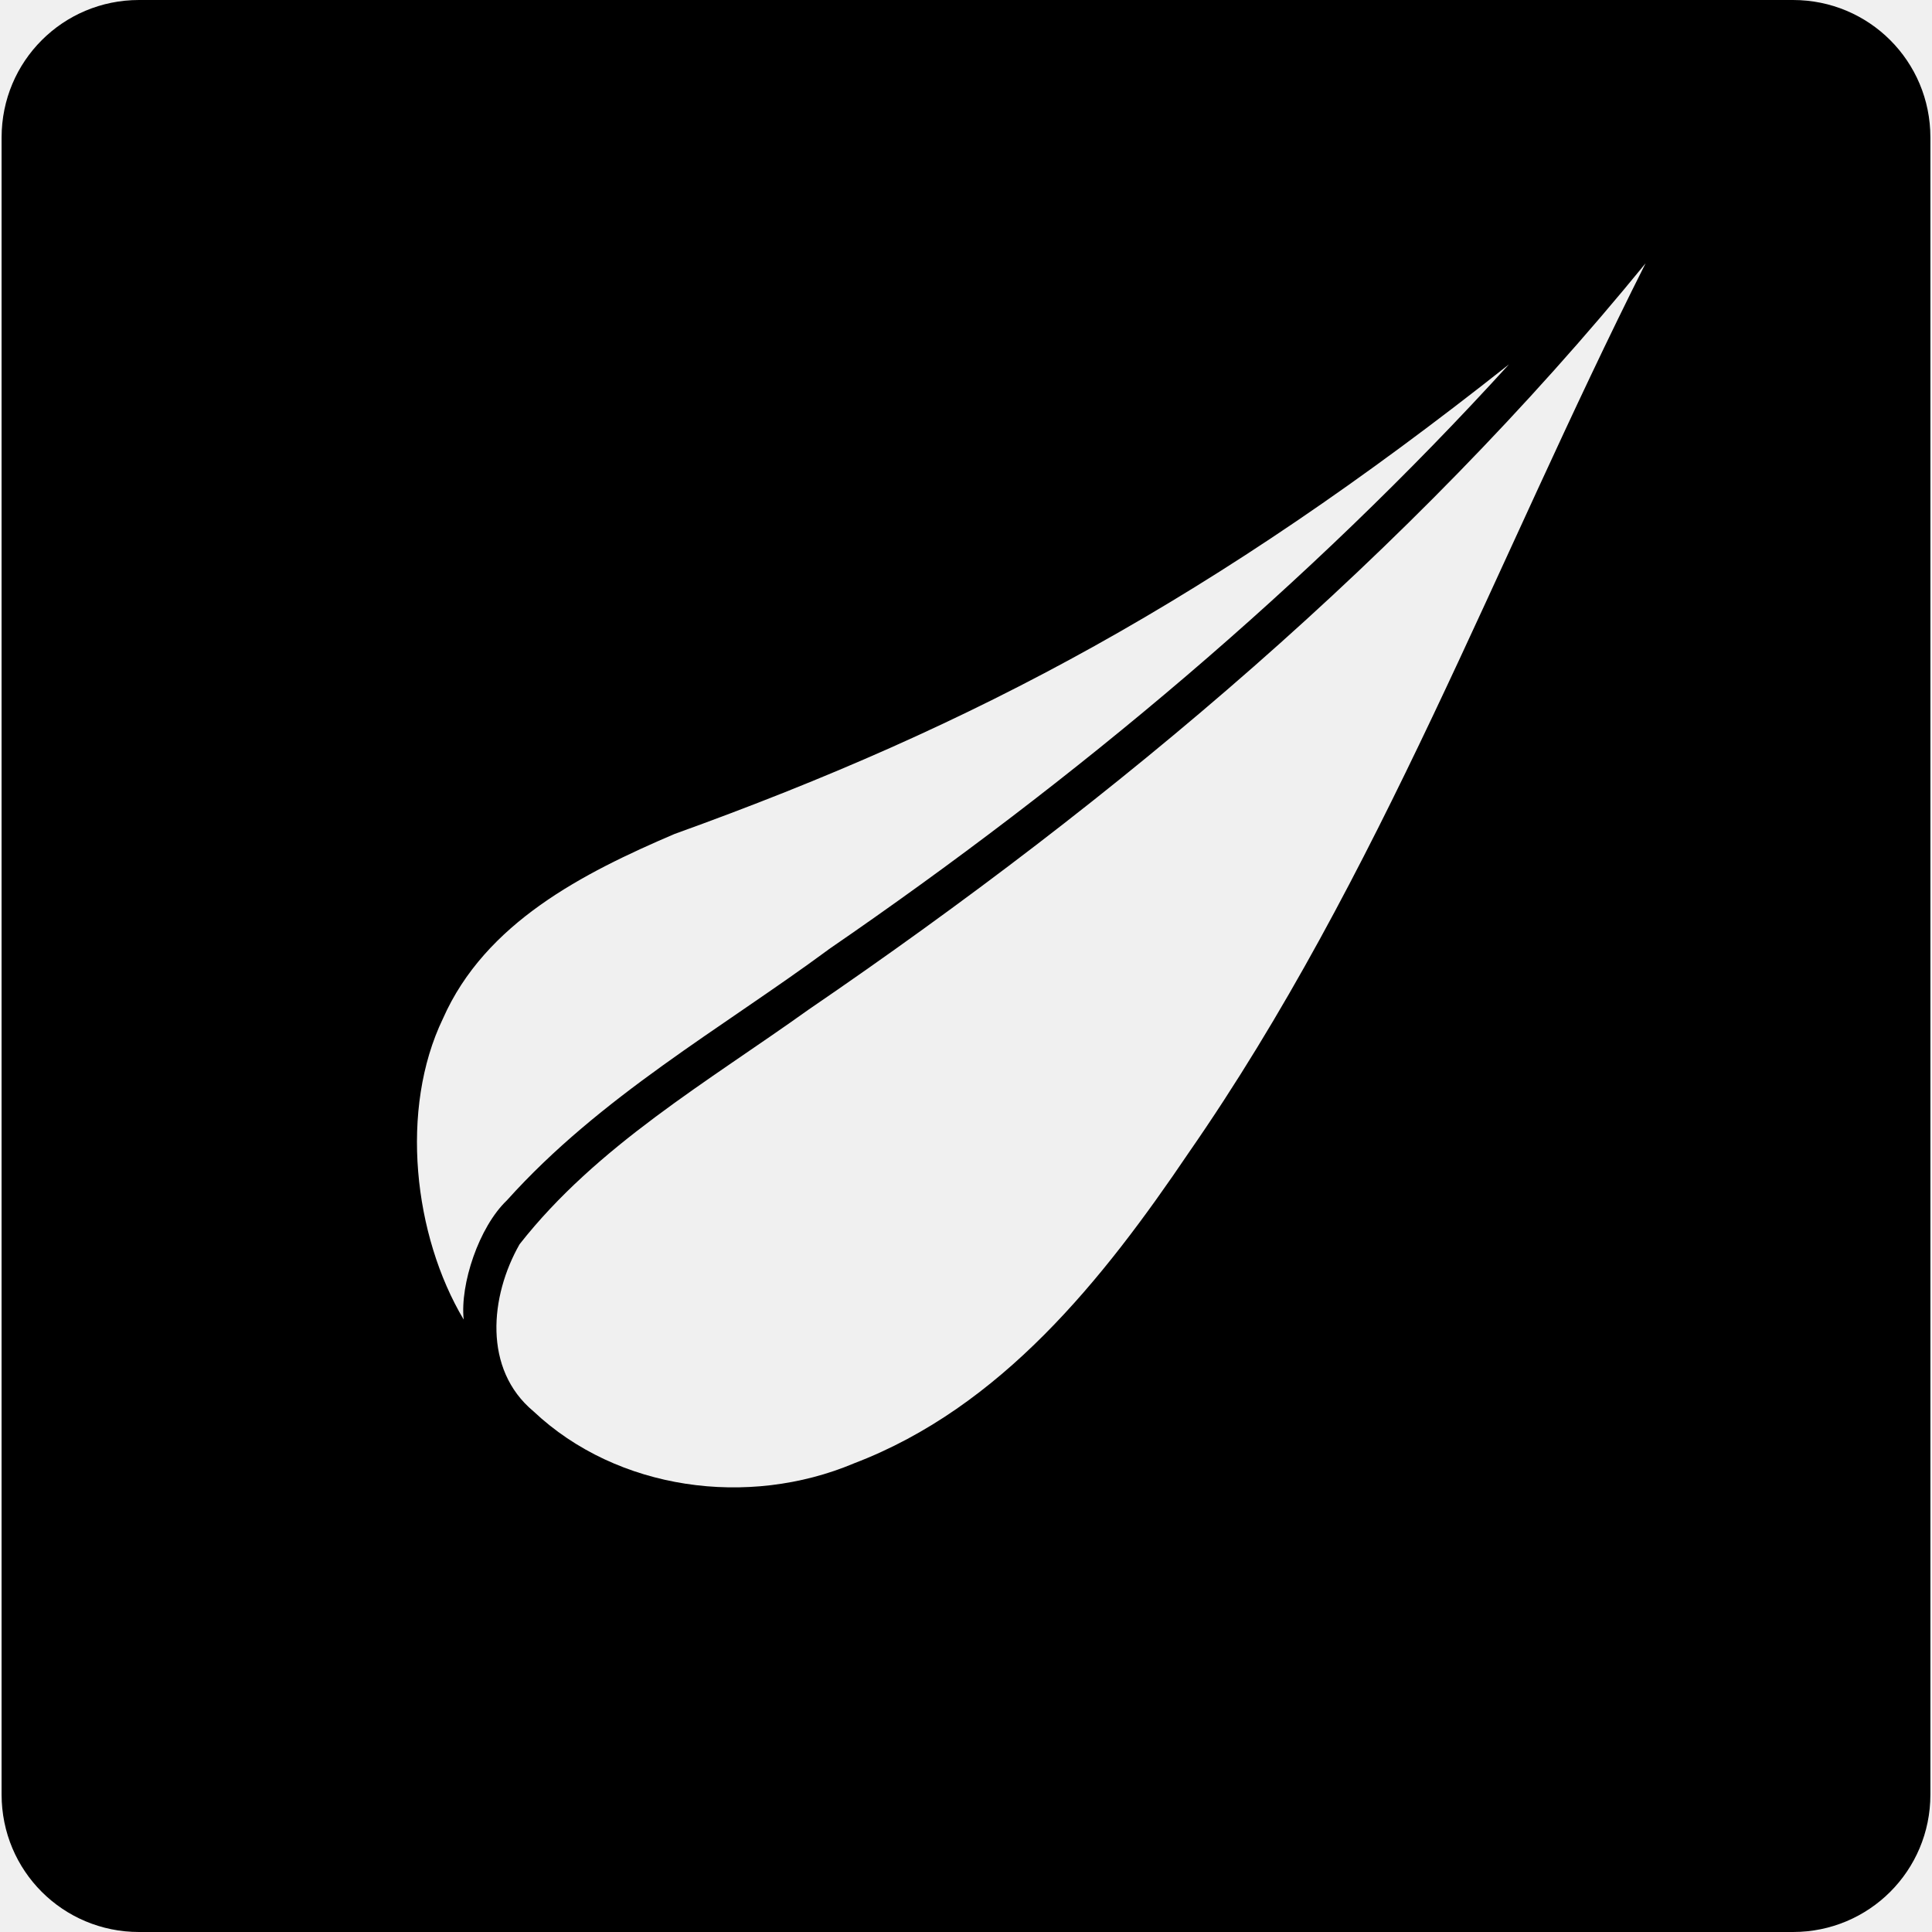
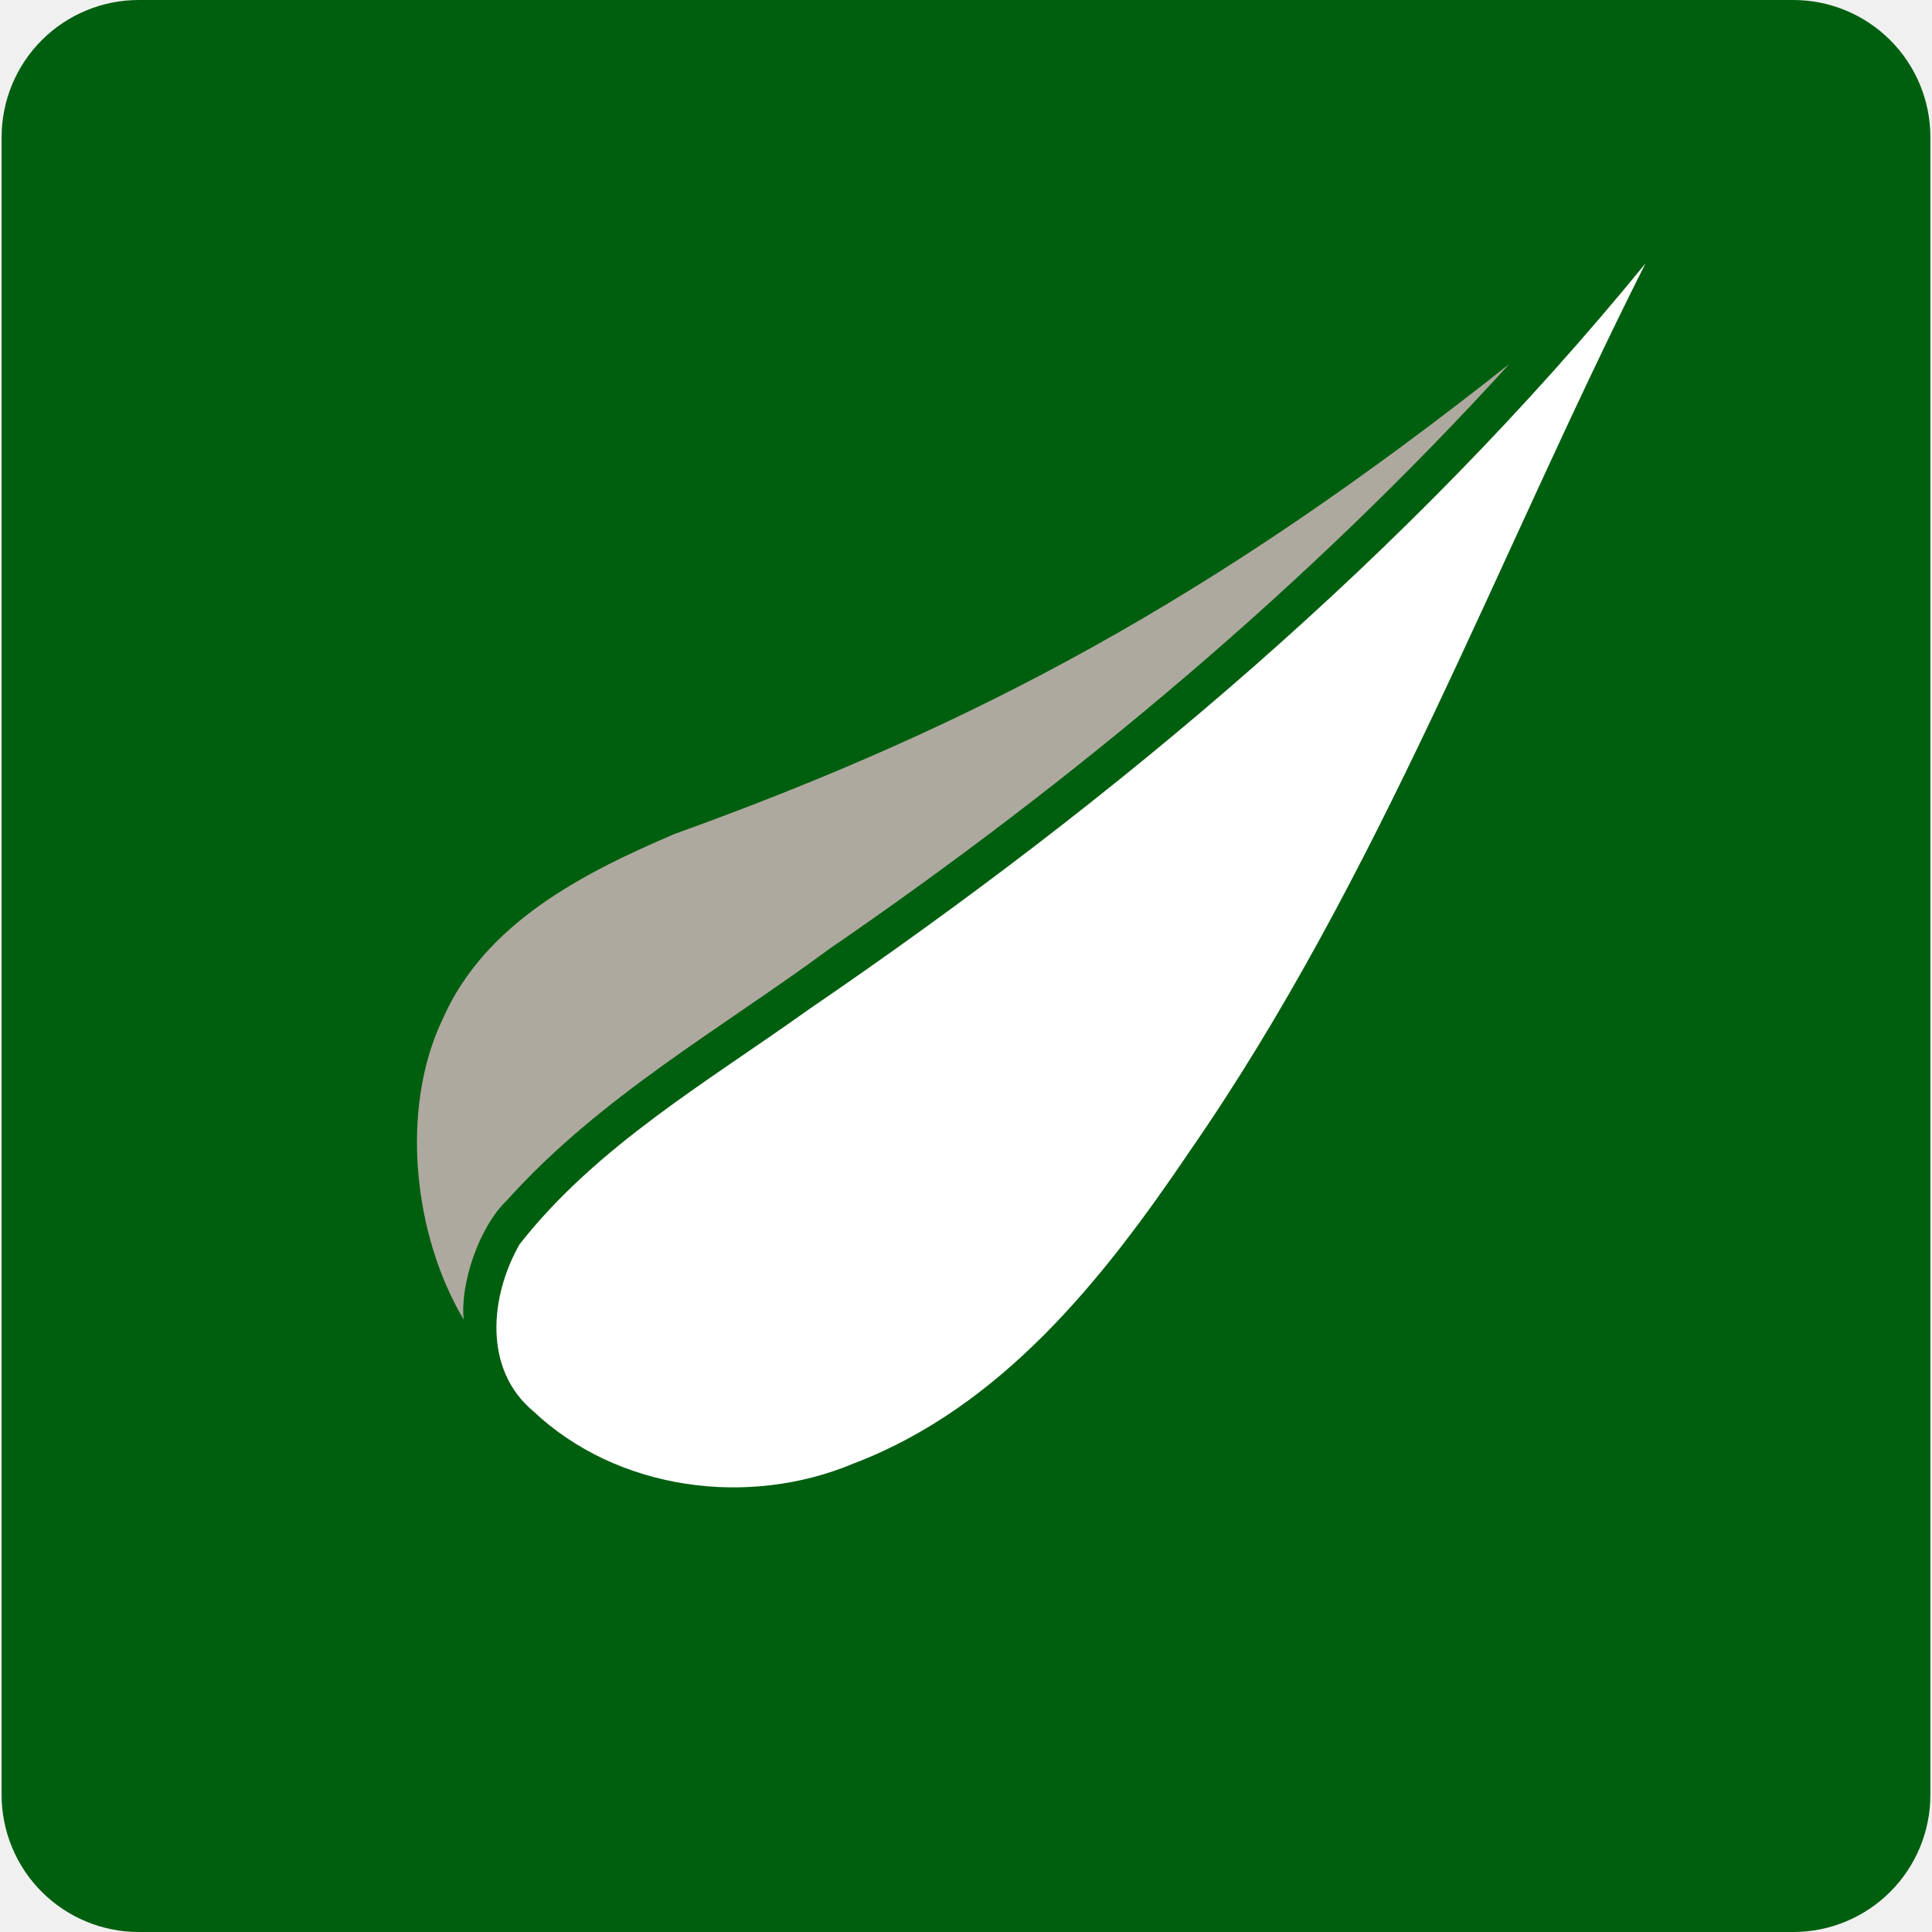
- <svg xmlns="http://www.w3.org/2000/svg" role="img" viewBox="0 0 24 24">
-   <path d="M1.727 0C.782 0 .02.761.02 1.707v20.586C.02 23.24.782 24 1.727 24h20.546c.945 0 1.707-.761 1.707-1.707V1.707C23.98.76 23.218 0 22.273 0H1.727zm18.714 3.273c-1.861 3.694-3.3 7.627-5.674 11.046-1.064 1.574-2.329 3.163-4.16 3.86-1.31.552-2.936.337-3.98-.647-.628-.523-.54-1.43-.173-2.075.96-1.224 2.34-2.02 3.59-2.915 3.842-2.625 7.446-5.654 10.397-9.27zm-1.693 1.25c-2.503 2.751-5.381 5.16-8.452 7.269l-.003.002-.003.003c-1.327.979-2.835 1.824-3.993 3.114-.349.333-.583 1.042-.537 1.481-.622-1.043-.8-2.614-.257-3.74.526-1.19 1.742-1.807 2.876-2.292 3.757-1.353 6.695-2.926 10.369-5.836z" />
+ <svg xmlns="http://www.w3.org/2000/svg" width="1em" height="1em" viewBox="0 0 128 128">
+   <path fill="#005f0f" d="M9.211 0H118.79a9.084 9.084 0 0 1 9.103 9.104v109.792A9.084 9.084 0 0 1 118.79 128H9.21a9.084 9.084 0 0 1-9.103-9.104V9.104A9.084 9.084 0 0 1 9.21 0z" />
+   <path fill="#fff" d="M109.017 17.453C93.28 36.737 74.06 52.889 53.564 66.89c-6.663 4.77-14.018 9.015-19.141 15.546c-1.957 3.437-2.429 8.278.916 11.067c5.571 5.25 14.248 6.392 21.227 3.453c9.77-3.721 16.519-12.193 22.191-20.59c12.658-18.236 20.335-39.211 30.26-58.914z" />
+   <path fill="#aea99f" d="M99.991 24.121C80.397 39.646 64.725 48.036 44.686 55.254c-6.048 2.588-12.53 5.872-15.339 12.222c-2.892 6.007-1.944 14.385 1.374 19.948c-.248-2.342 1.003-6.125 2.864-7.901c6.176-6.878 14.22-11.384 21.296-16.607l.017-.014l.017-.012C71.29 51.644 86.643 38.793 99.99 24.121z" />
</svg>
